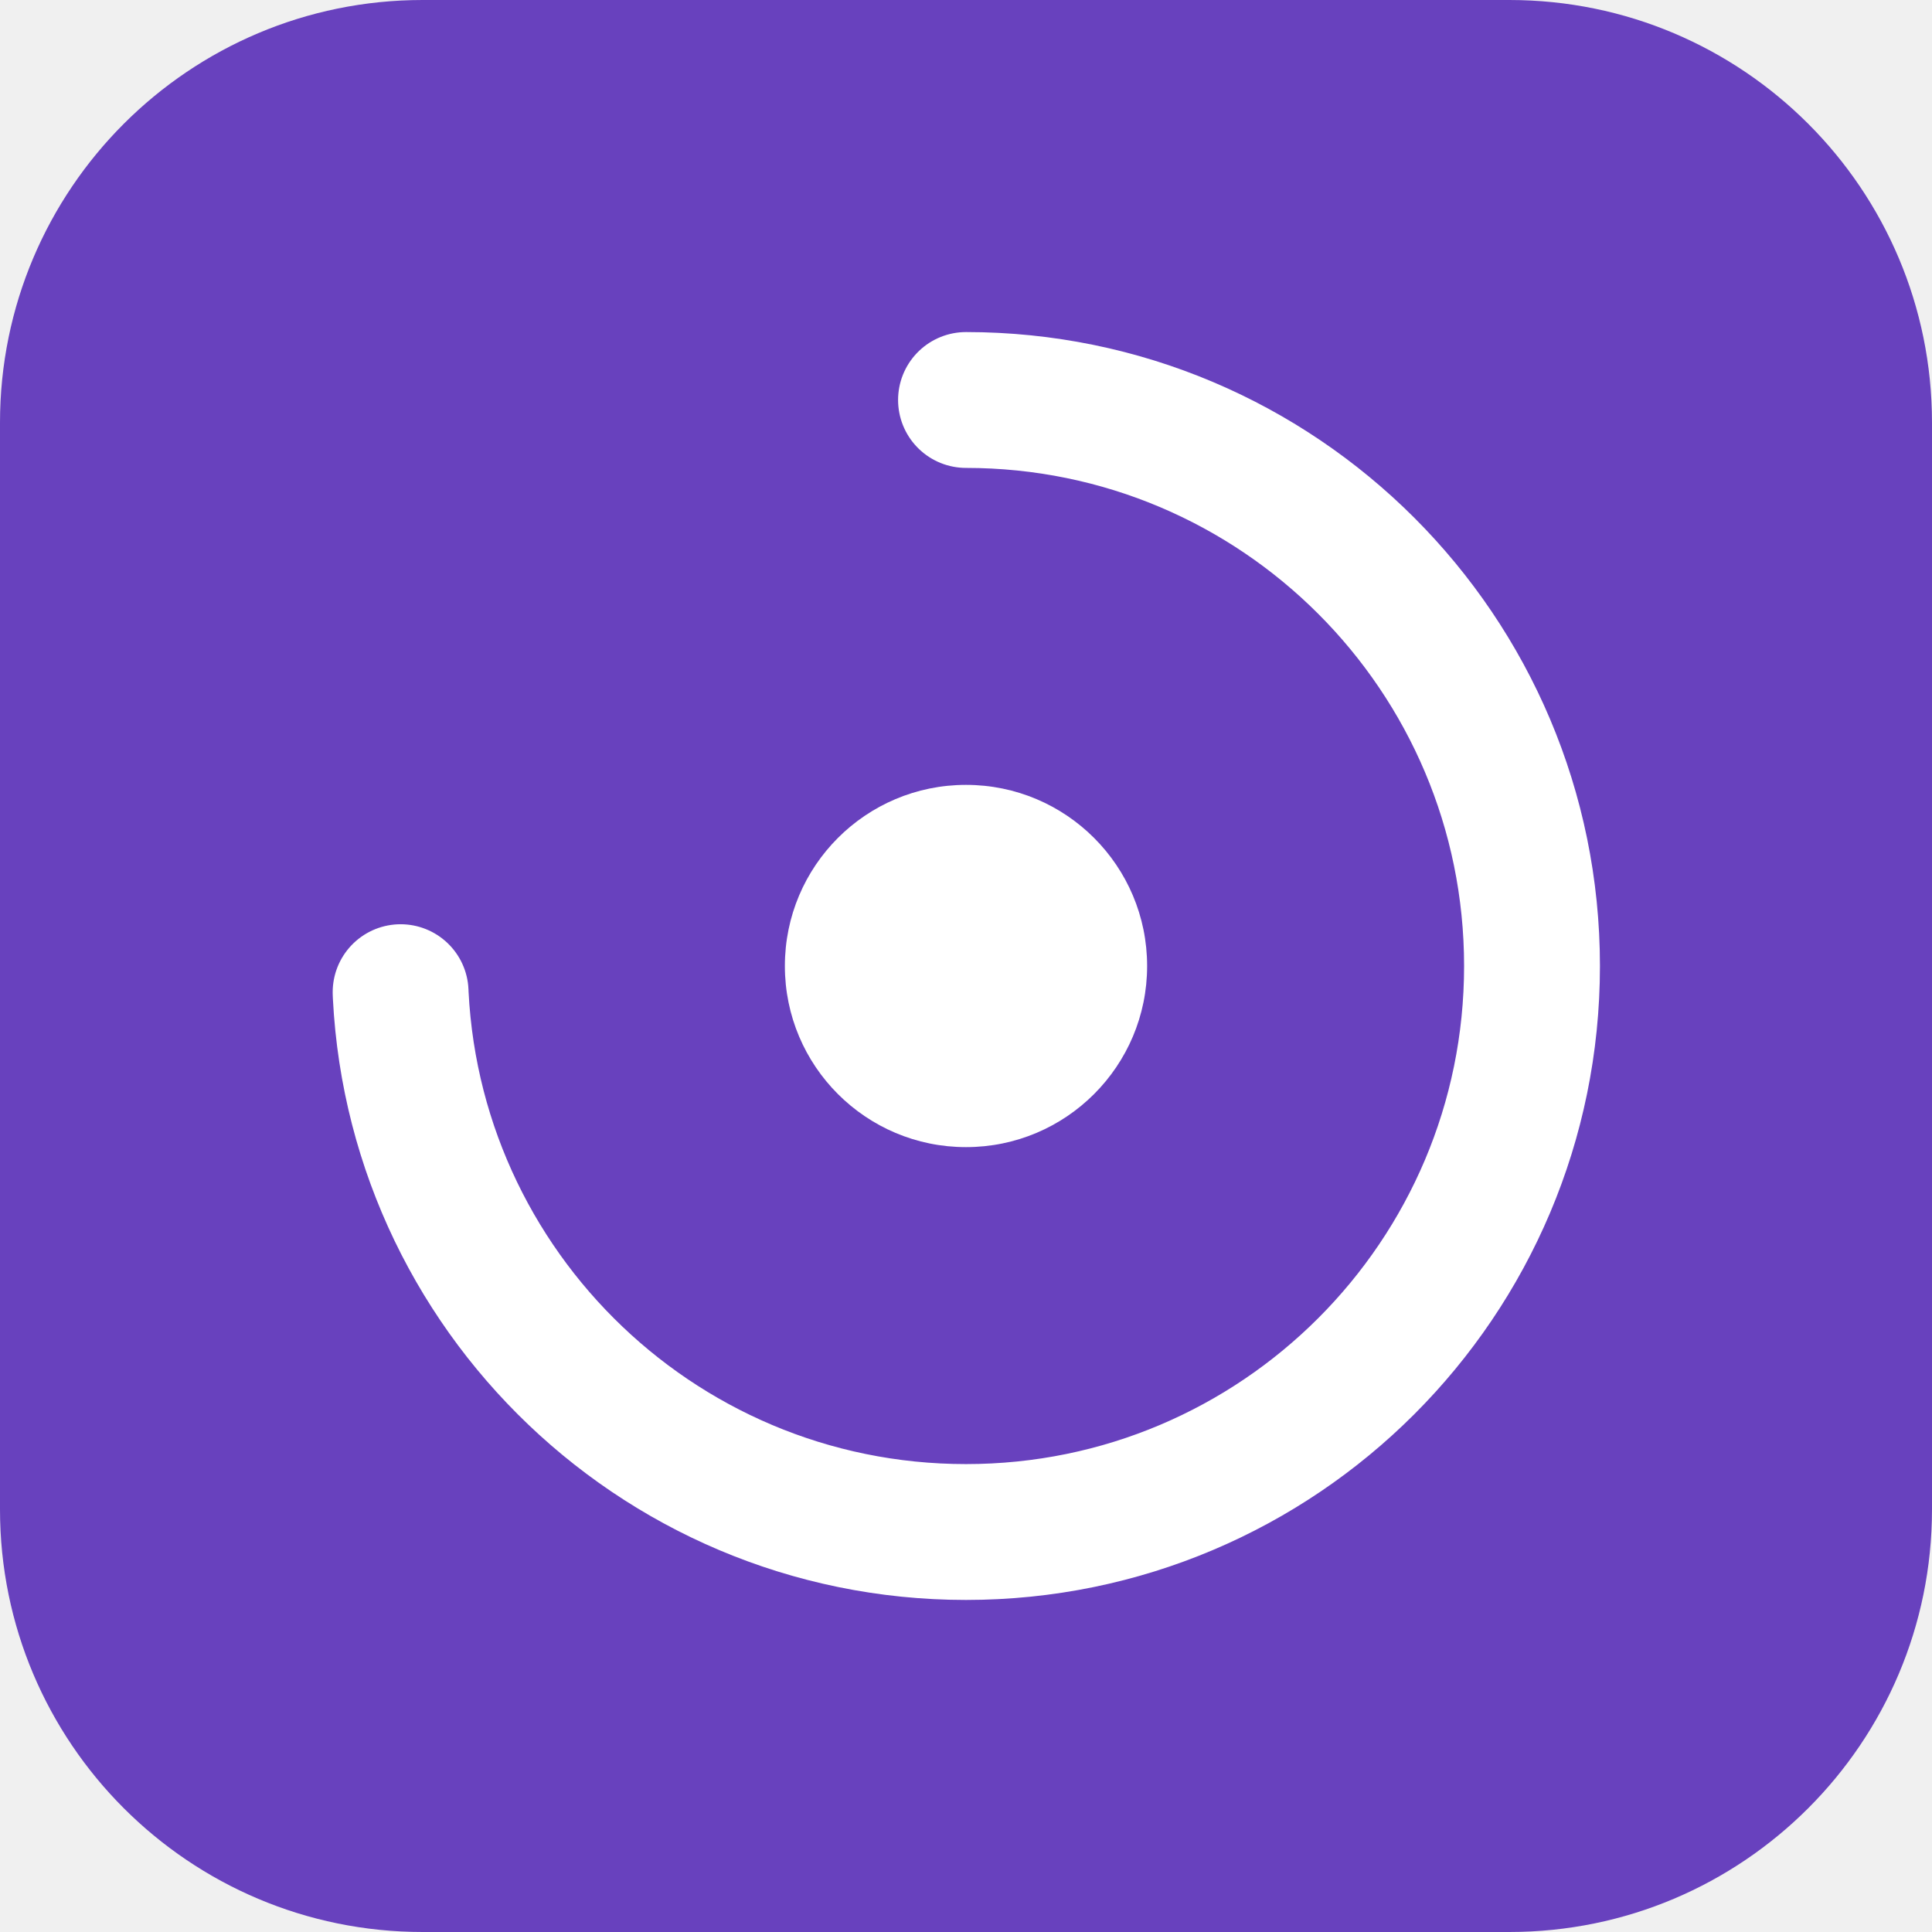
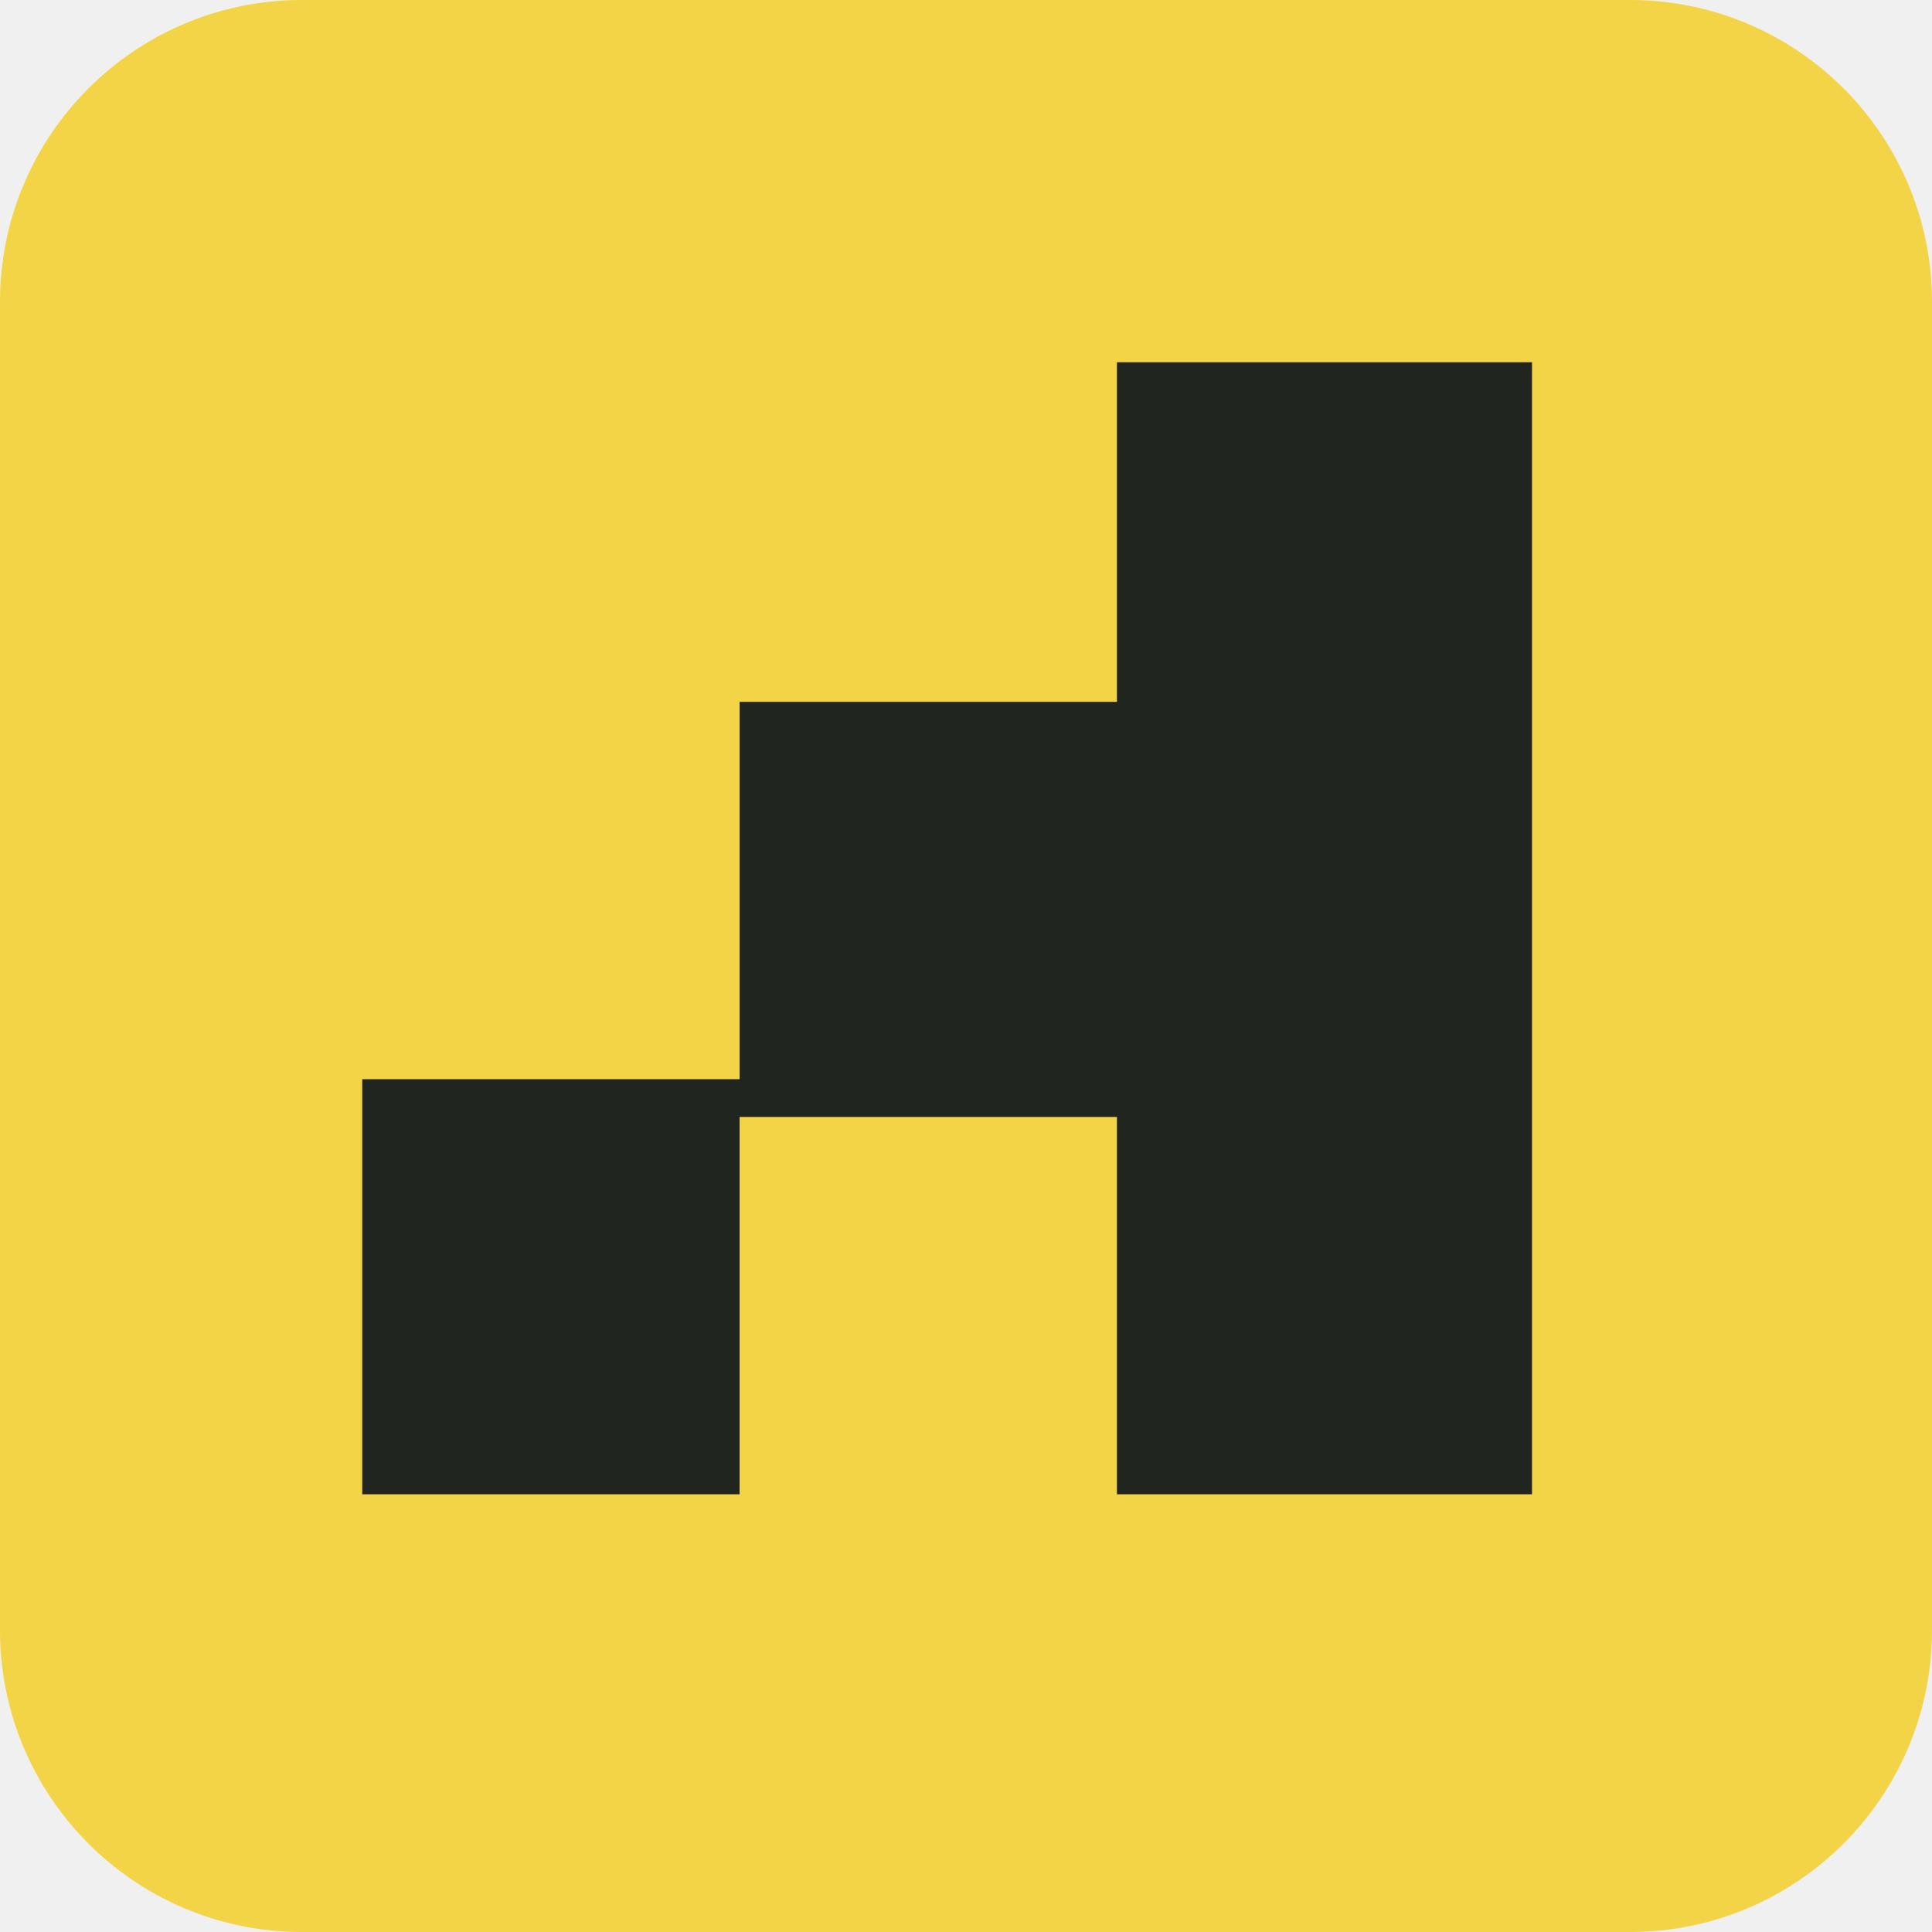
<svg xmlns="http://www.w3.org/2000/svg" viewBox="0 0 1024 1024">
-   <rect width="1024" height="1024" rx="224" fill="#6841be" />
-   <circle cx="512" cy="512" r="300" fill="none" stroke="#ffffff" stroke-width="72" stroke-dasharray="1400 600" stroke-linecap="round" transform="rotate(-90 512 512)" />
-   <circle cx="512" cy="512" r="96" fill="#ffffff" />
+   <rect width="1024" height="1024" rx="160" fill="#f4d447" />
+   <path d="M4 34V23h10V13h10V4h11v30H24V24H14v10z" transform="translate(112 112) scale(20)" fill="#20251f" />
</svg>
